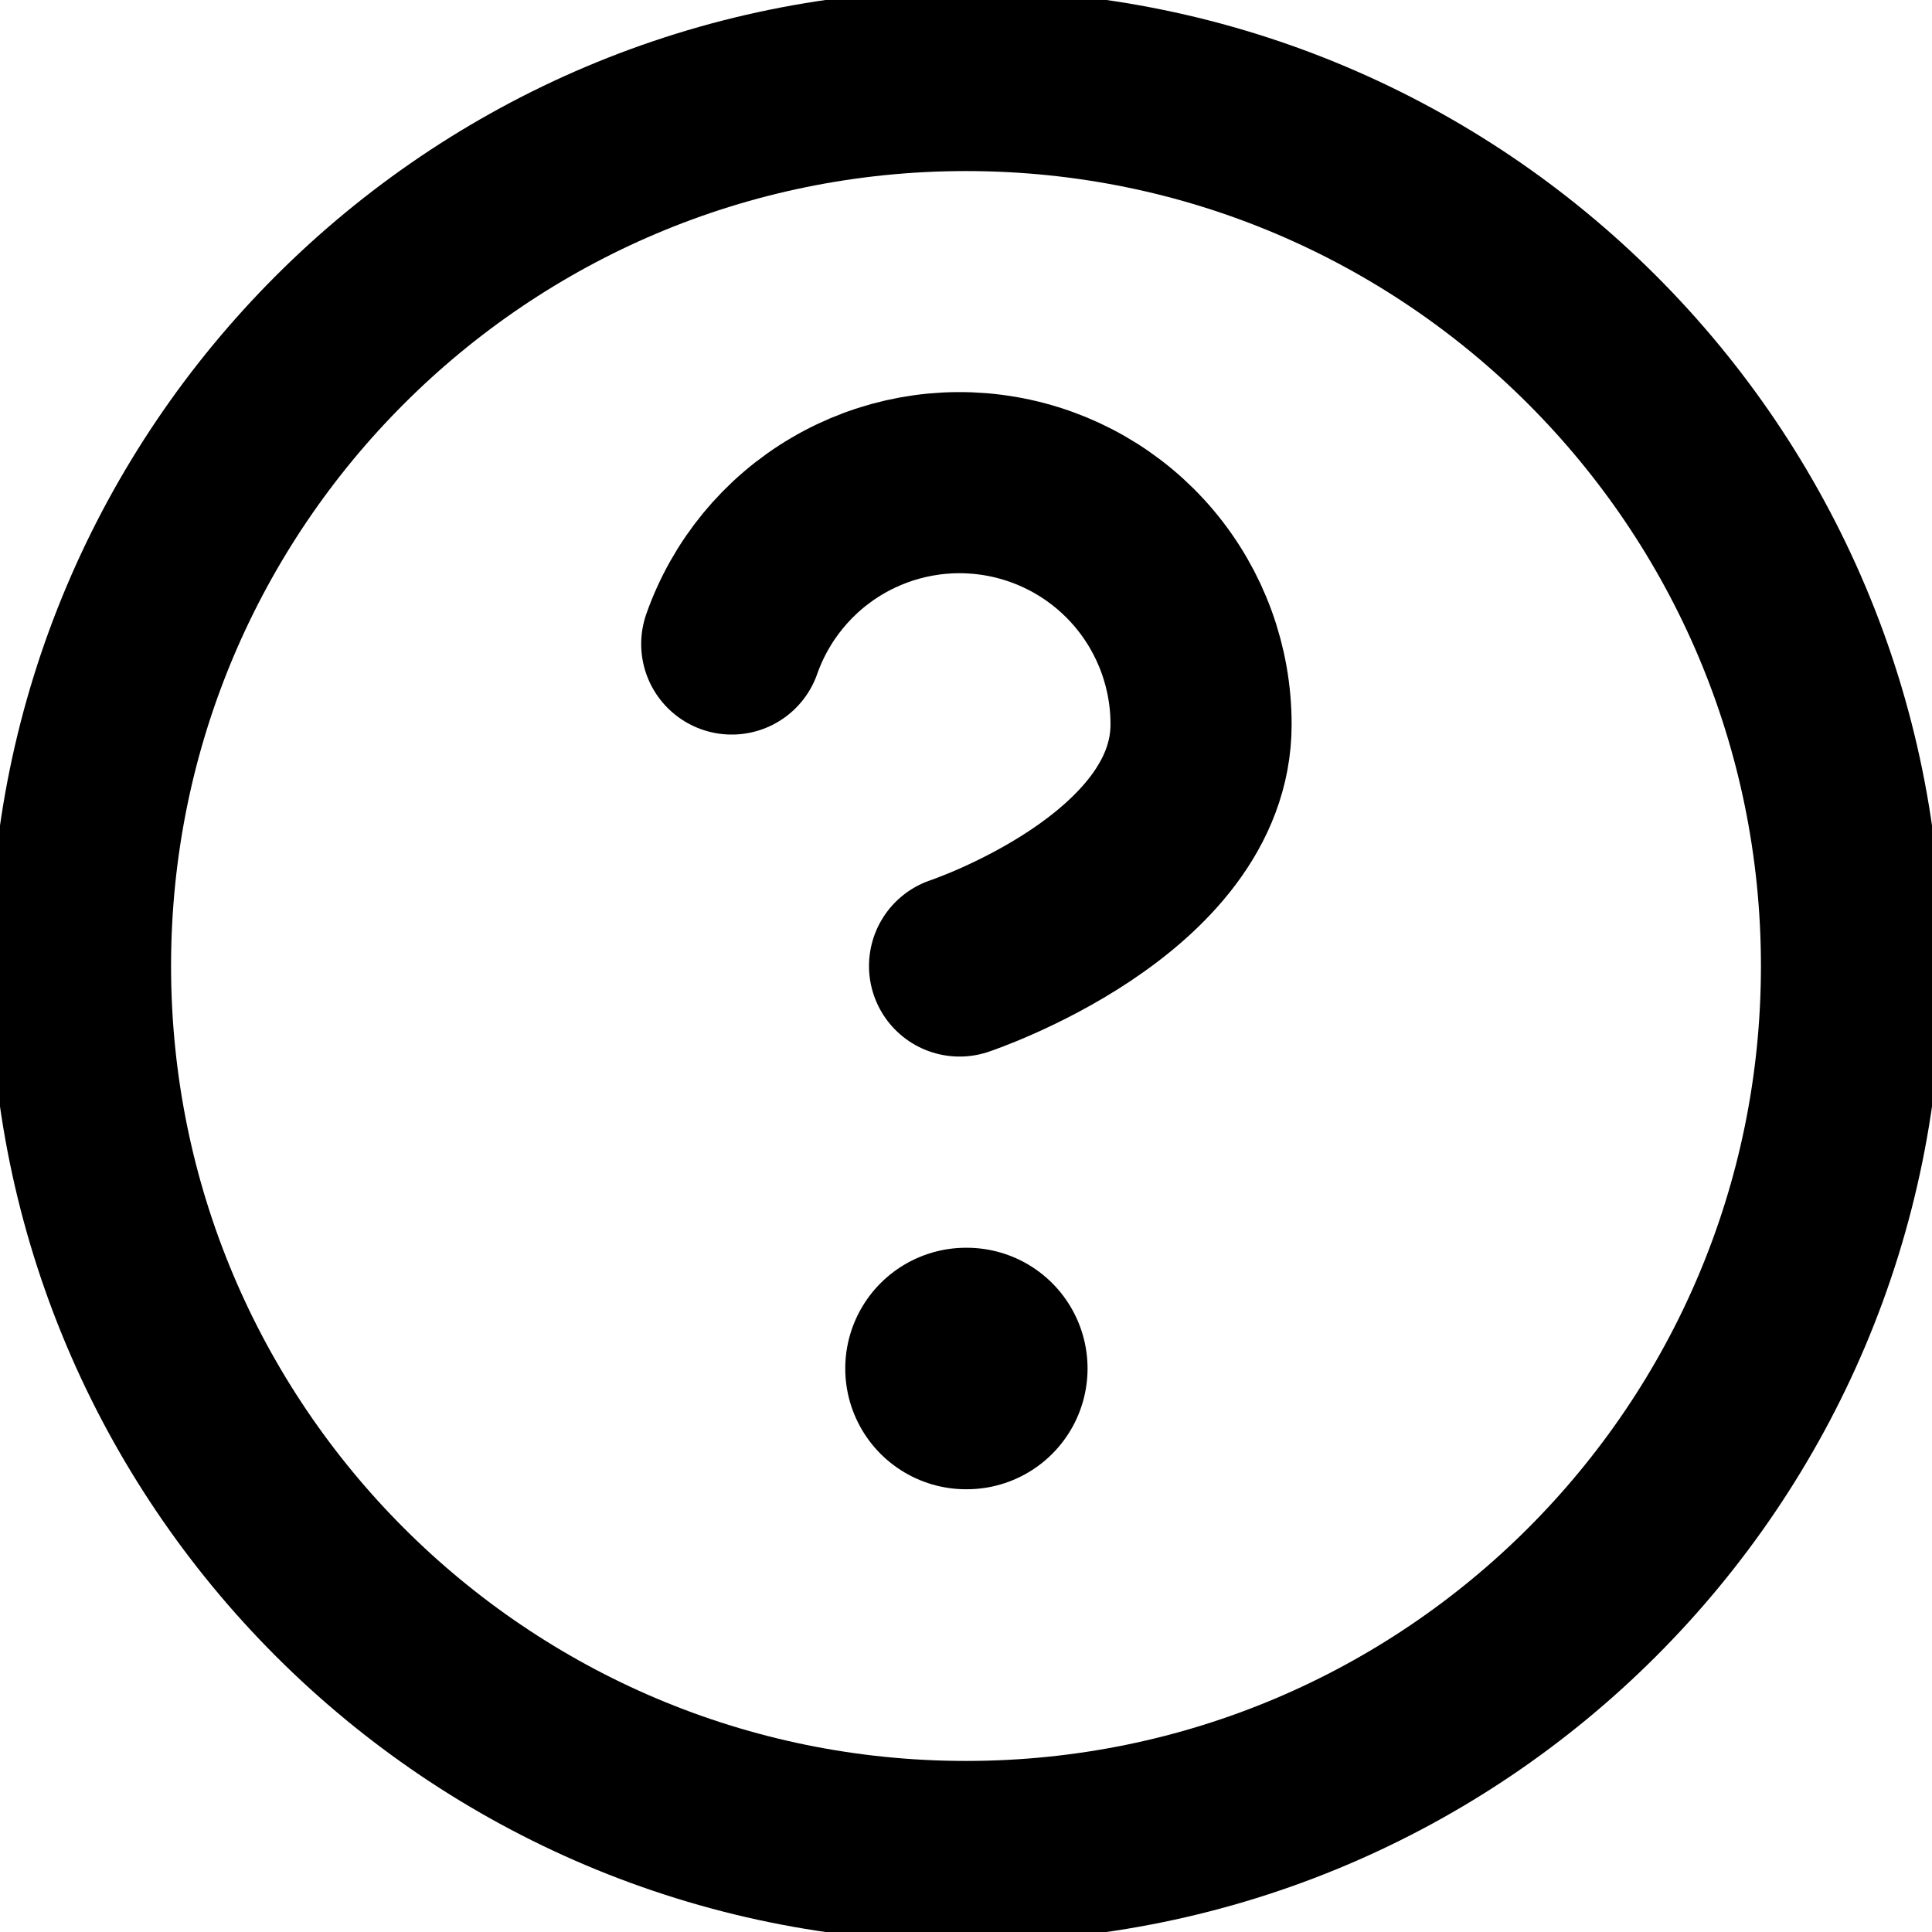
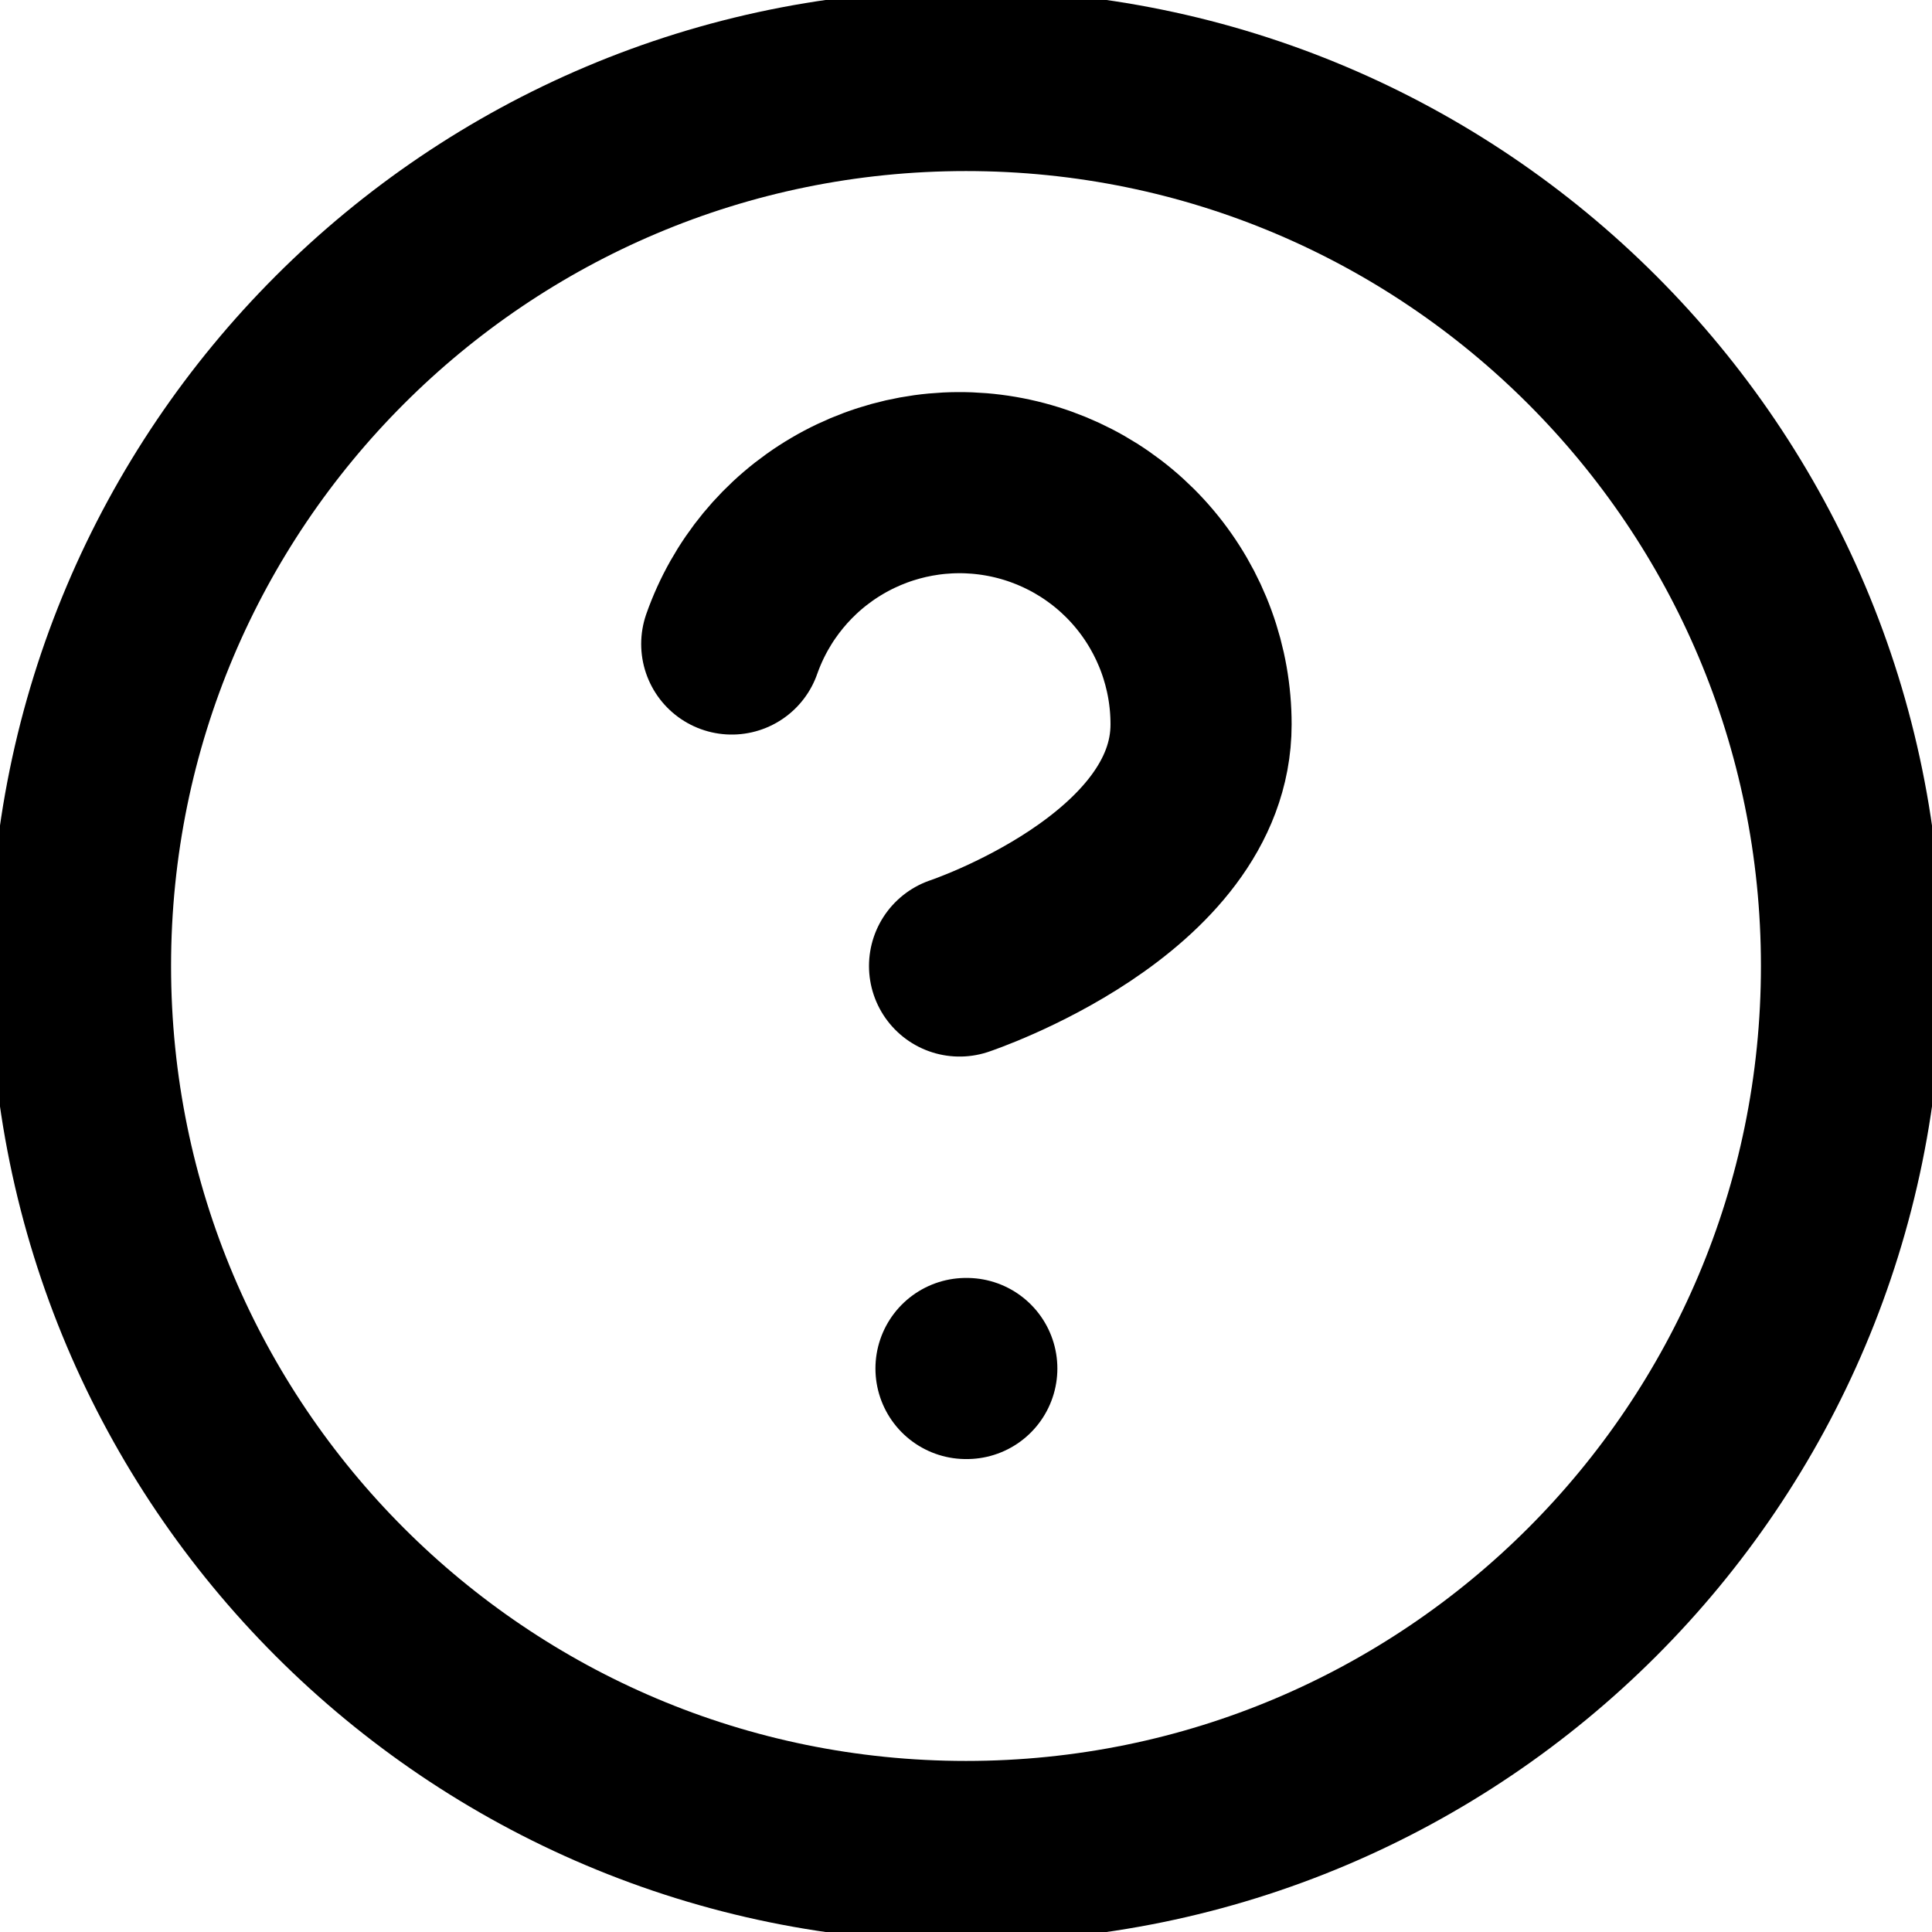
<svg xmlns="http://www.w3.org/2000/svg" viewBox="0 0 24 24">
-   <path fill="none" d="M23 12C23 18.075 18.075 23 12 23C5.925 23 1 18.075 1 12C1 5.925 5.925 1 12 1C18.075 1 23 5.925 23 12Z" stroke="black" stroke-width="2.25" stroke-linecap="round" stroke-linejoin="round" />
-   <path fill="none" d="M9.09 8C9.325 7.332 9.789 6.768 10.4 6.409C11.011 6.05 11.729 5.919 12.427 6.039C13.126 6.159 13.759 6.522 14.215 7.064C14.671 7.606 14.921 8.292 14.92 9C14.92 11 11.92 12 11.92 12" stroke="black" stroke-width="2.25" stroke-linecap="round" stroke-linejoin="round" />
-   <path fill="none" d="M12 17H12.01" stroke="black" stroke-width="3" stroke-linecap="round" stroke-linejoin="round" />
+   <g fill="none" stroke="currentColor" stroke-width="2.25" stroke-linecap="round" stroke-linejoin="round">
+     <path d="M23 12C23 18.075 18.075 23 12 23C5.925 23 1 18.075 1 12C1 5.925 5.925 1 12 1C18.075 1 23 5.925 23 12Z" />
+     <path d="M9.09 8C9.325 7.332 9.789 6.768 10.4 6.409C11.011 6.05 11.729 5.919 12.427 6.039C13.126 6.159 13.759 6.522 14.215 7.064C14.671 7.606 14.921 8.292 14.92 9C14.92 11 11.92 12 11.92 12" />
+     <path d="M12 17H12.01" />
+   </g>
</svg>
